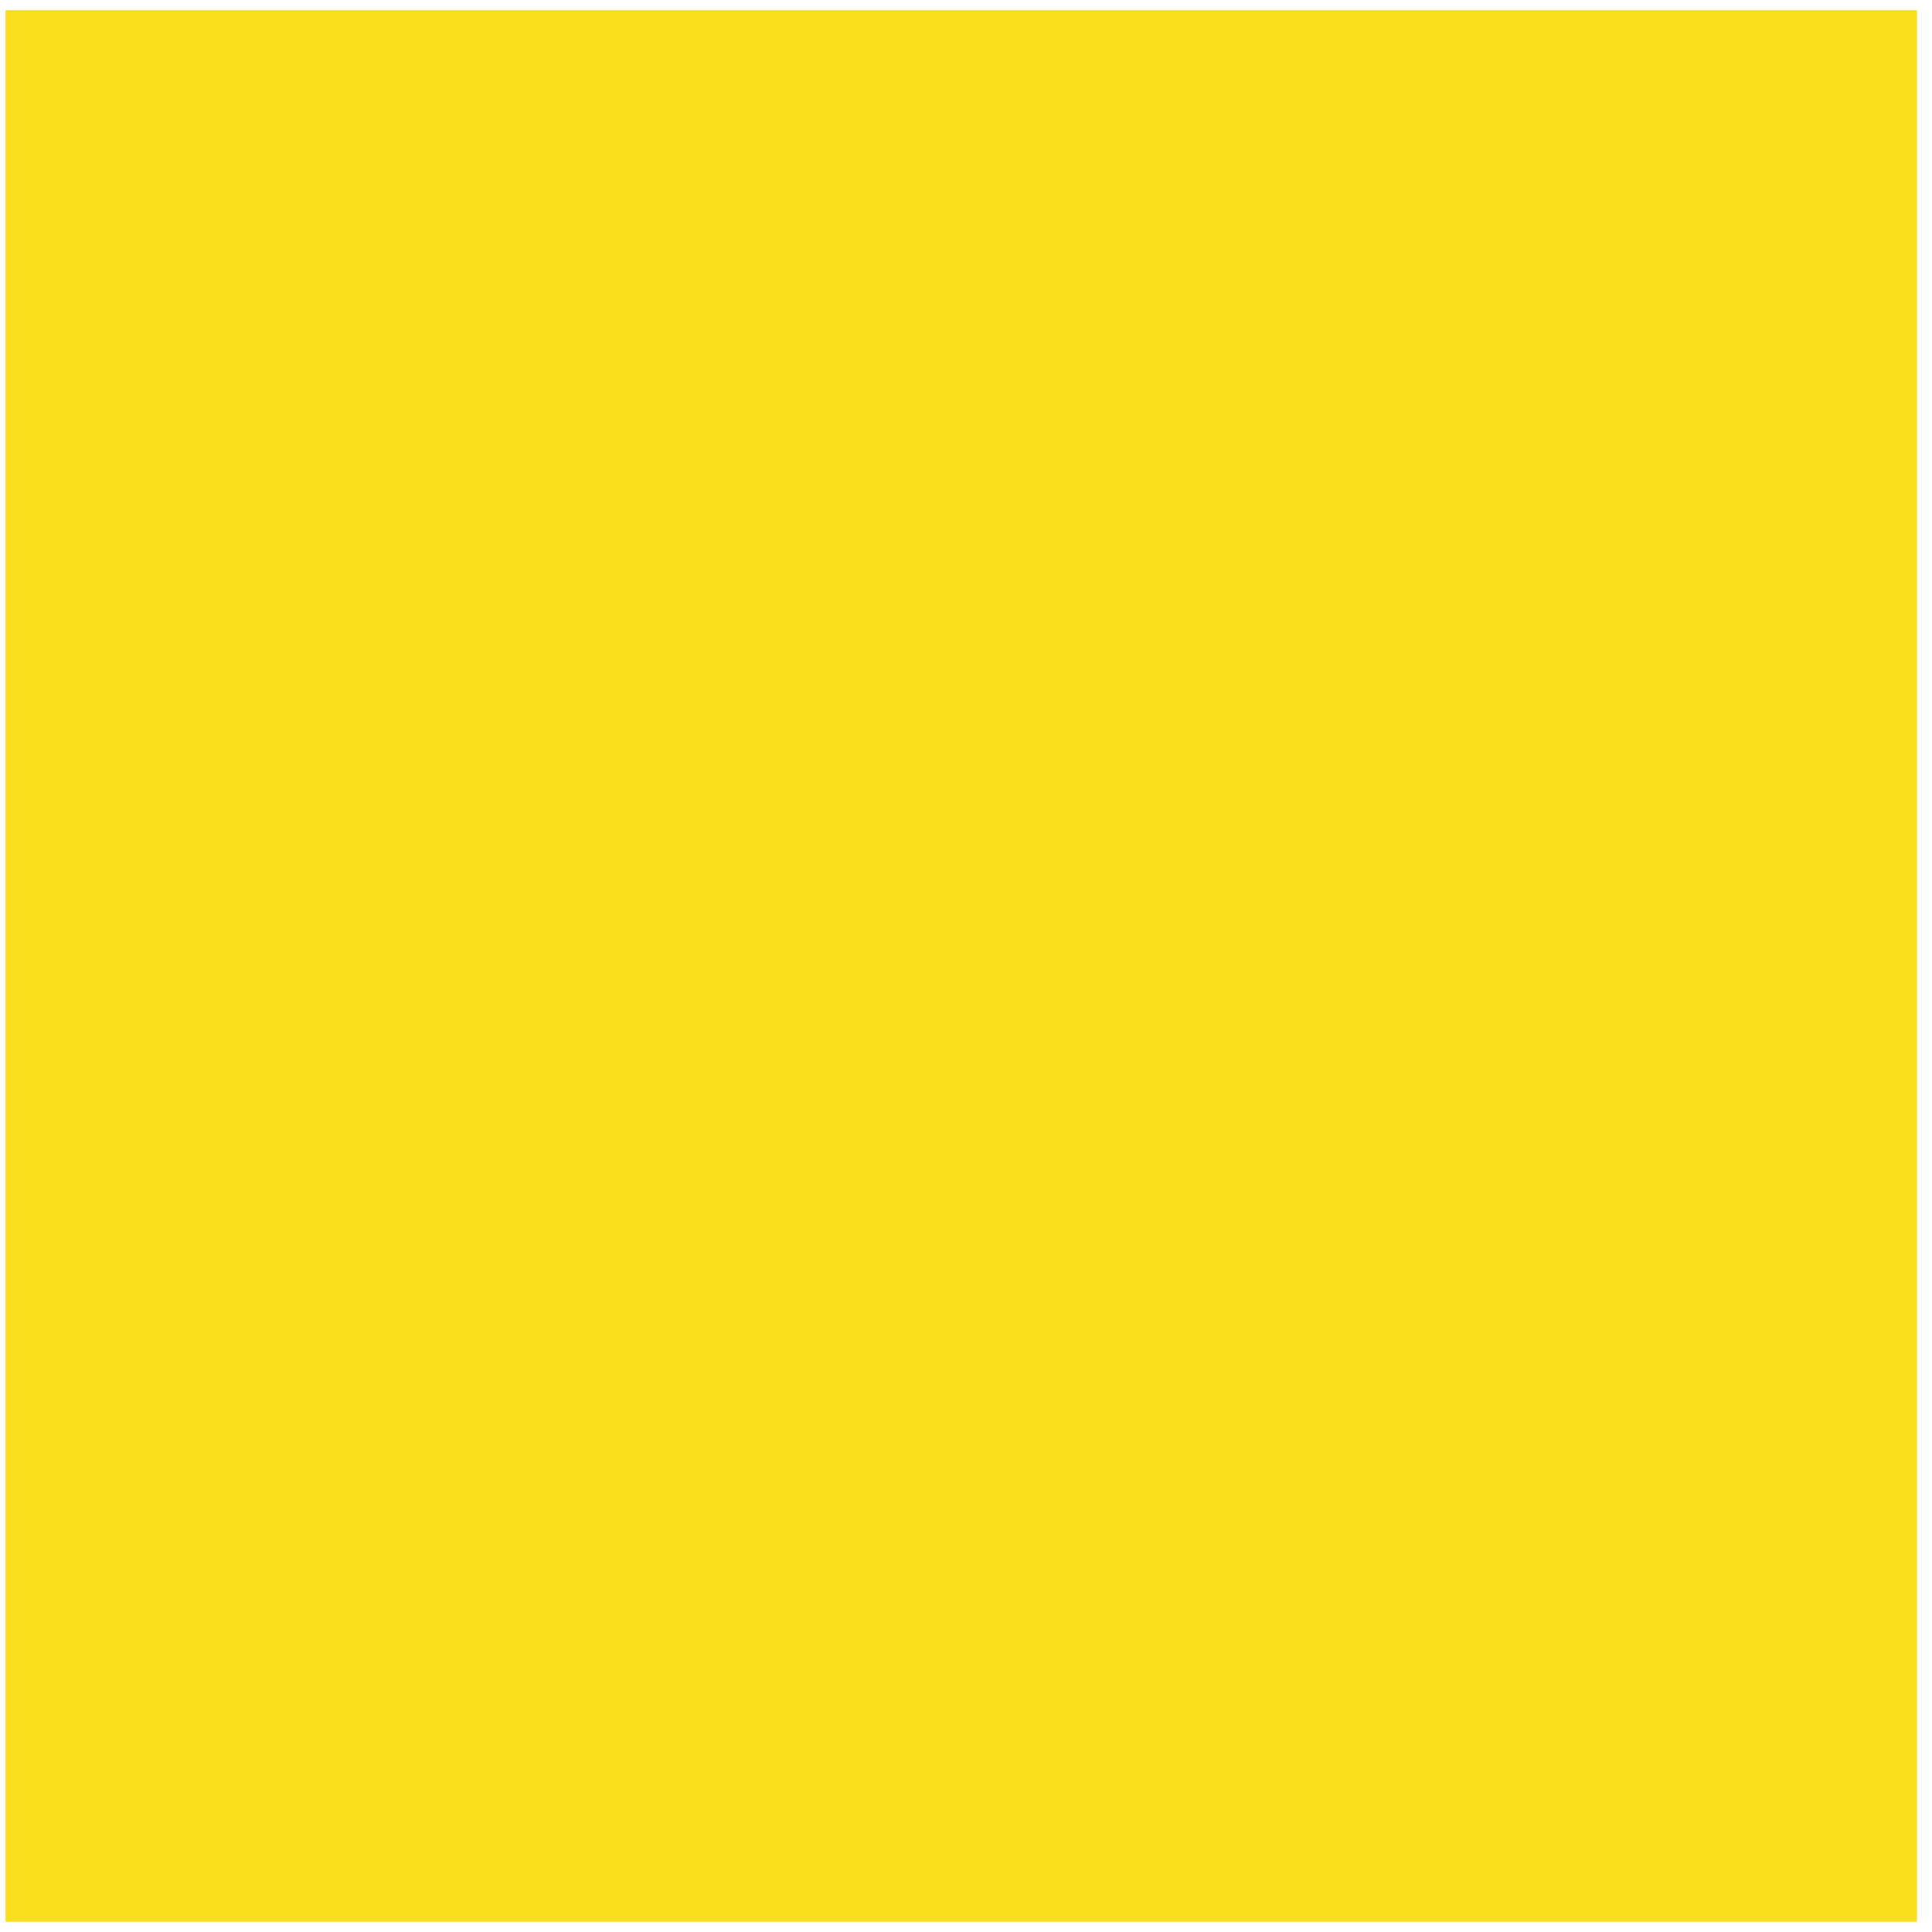
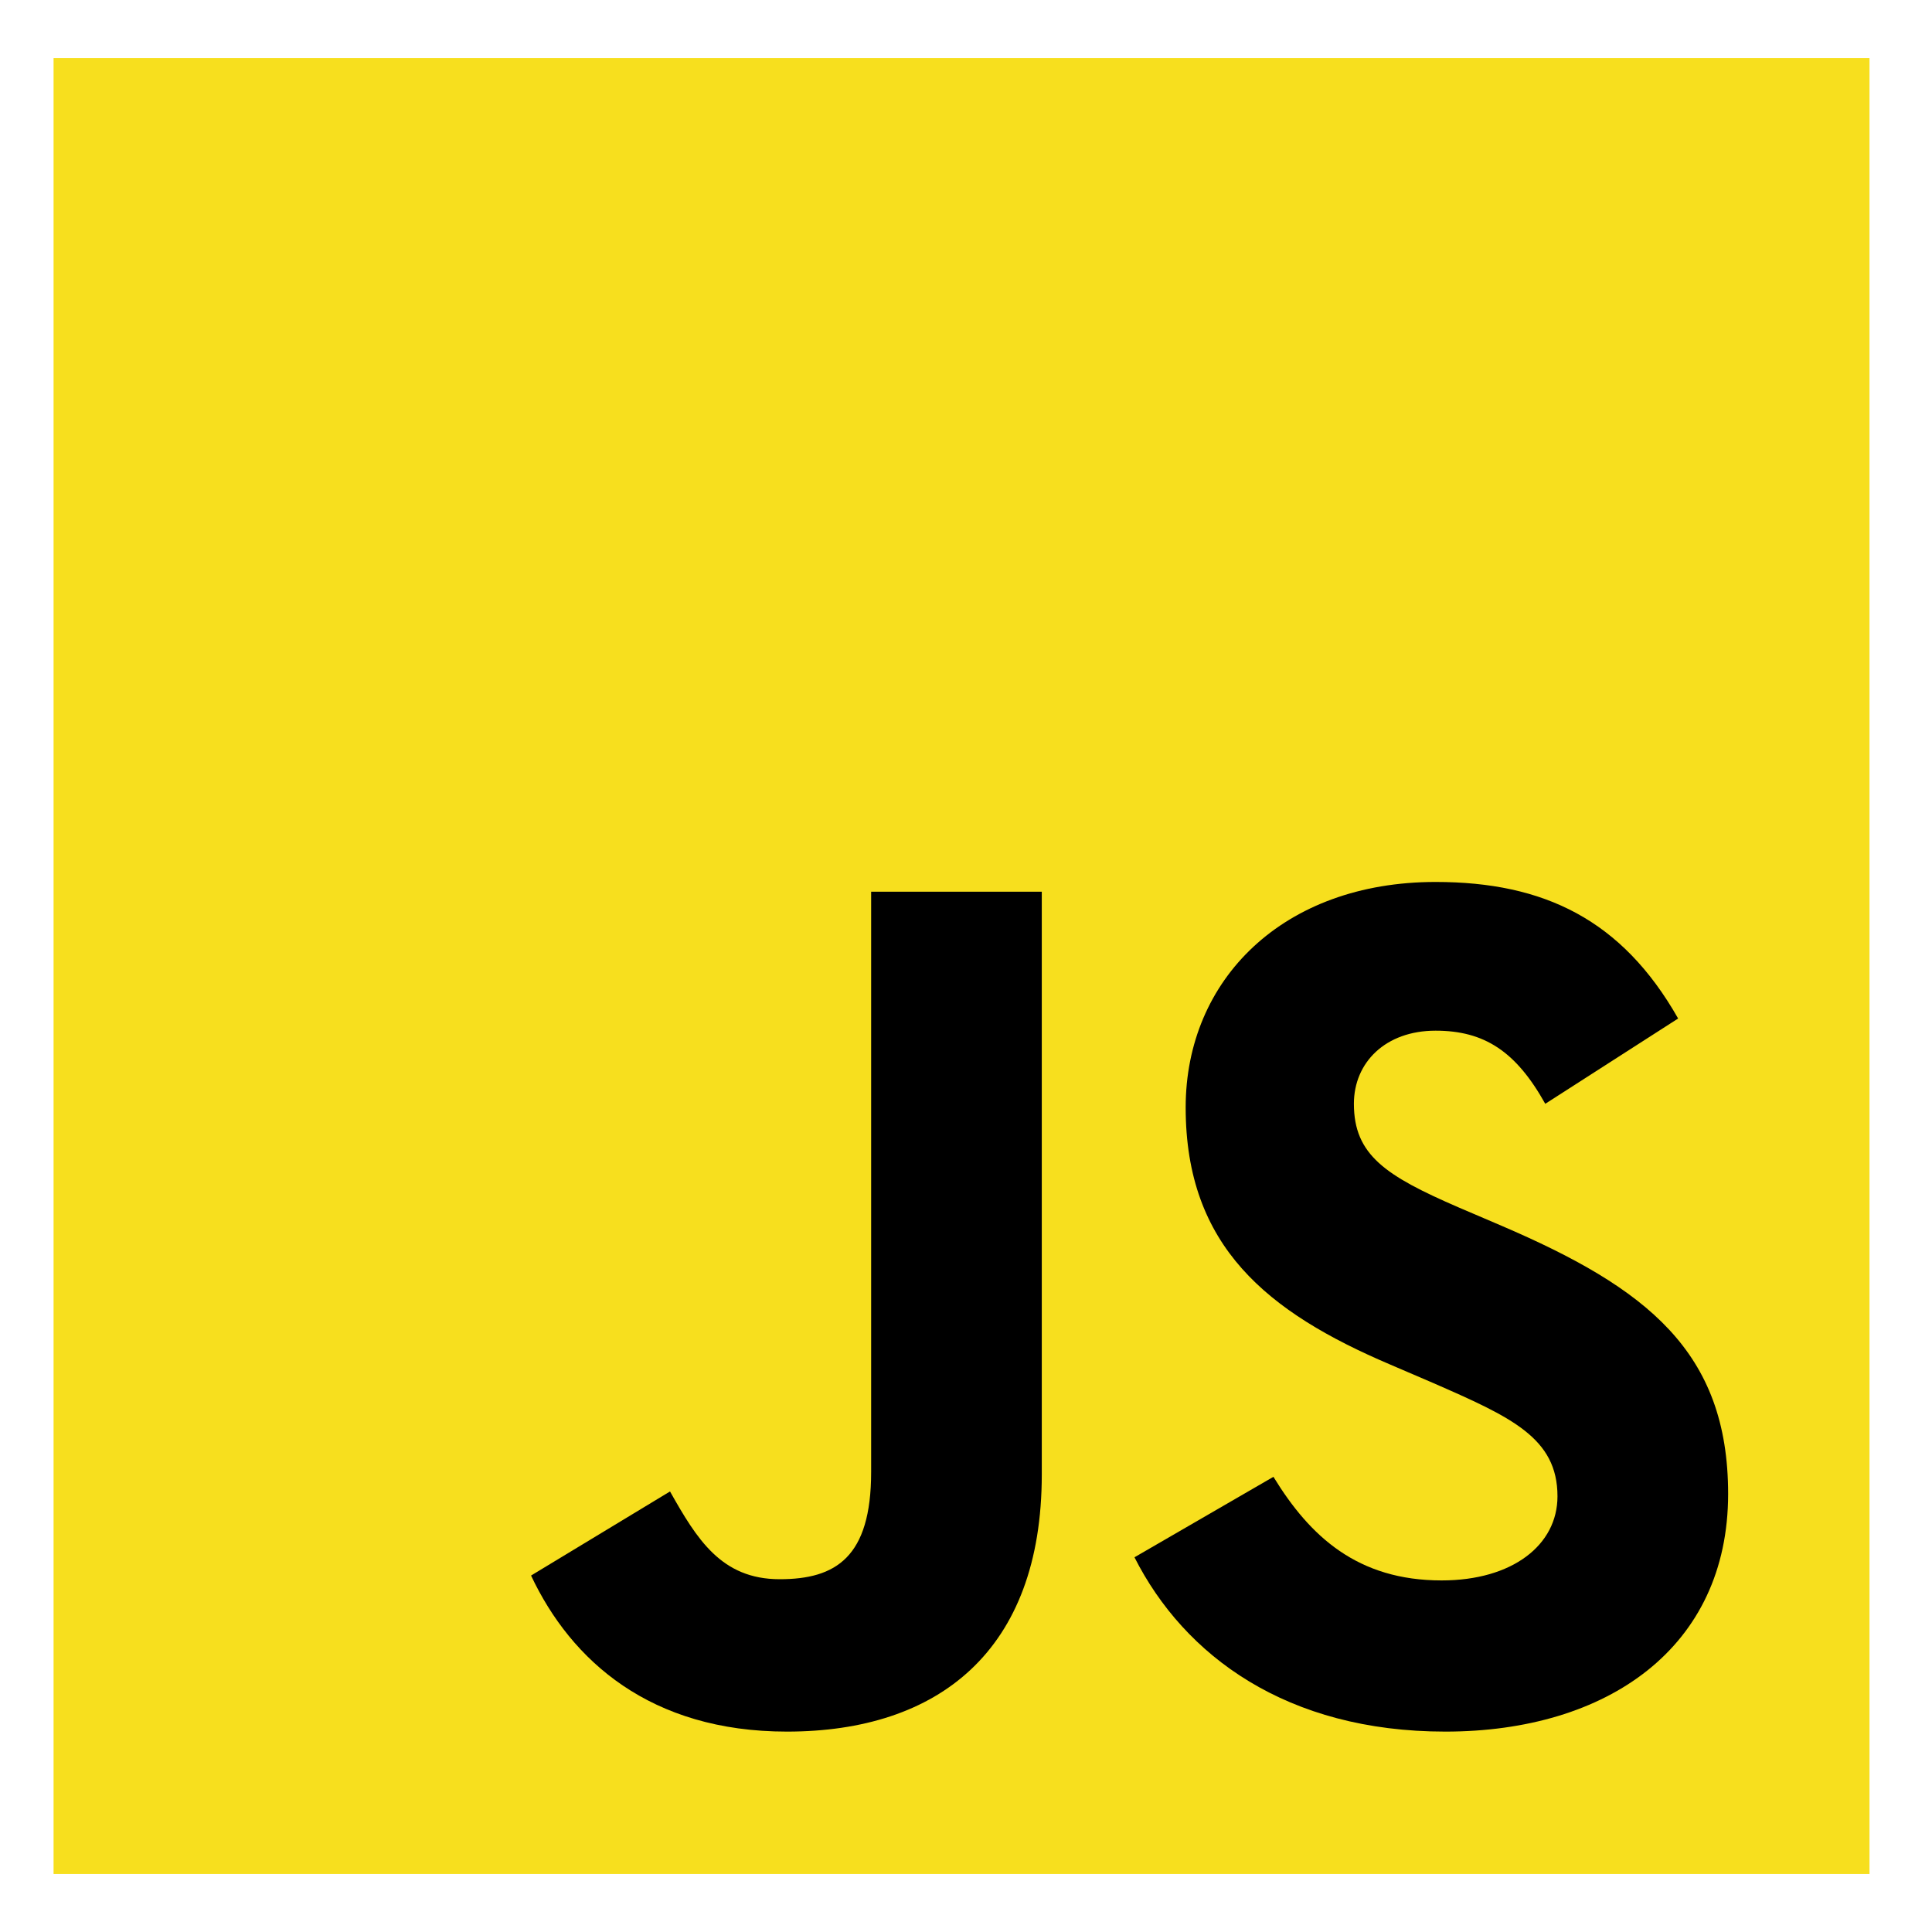
- <svg xmlns="http://www.w3.org/2000/svg" width="38" height="38" viewBox="0 0 38 38" fill="none">
-   <path fill-rule="evenodd" clip-rule="evenodd" d="M0.109 0.201H37.706V37.799H0.109V0.201Z" fill="#F7DF1E" />
+ <svg xmlns="http://www.w3.org/2000/svg" width="40" height="40" viewBox="0 0 40 40" fill="none">
+   <path fill-rule="evenodd" clip-rule="evenodd" d="M1.109 1.201H38.706V38.799H1.109V1.201Z" fill="#F7DF1E" />
+   <path fill-rule="evenodd" clip-rule="evenodd" d="M10.995 32.62L13.872 30.879C14.427 31.863 14.932 32.696 16.143 32.696C17.304 32.696 18.036 32.242 18.036 30.476V18.462H21.569V30.526C21.569 34.185 19.424 35.851 16.294 35.851C13.468 35.851 11.827 34.387 10.995 32.62" fill="black" />
+   <path fill-rule="evenodd" clip-rule="evenodd" d="M23.488 32.242L26.365 30.576C27.122 31.813 28.107 32.721 29.848 32.721C31.312 32.721 32.246 31.989 32.246 30.98C32.246 29.769 31.287 29.34 29.671 28.633L28.788 28.254C26.239 27.169 24.548 25.806 24.548 22.929C24.548 20.279 26.567 18.26 29.722 18.26C31.968 18.26 33.583 19.043 34.744 21.087L31.993 22.853C31.387 21.768 30.732 21.339 29.722 21.339C28.687 21.339 28.031 21.995 28.031 22.853C28.031 23.913 28.687 24.343 30.201 24.999L31.085 25.377C34.088 26.665 35.779 27.977 35.779 30.93C35.779 34.11 33.28 35.851 29.924 35.851C26.643 35.851 24.523 34.286 23.488 32.242" fill="black" />
</svg>
